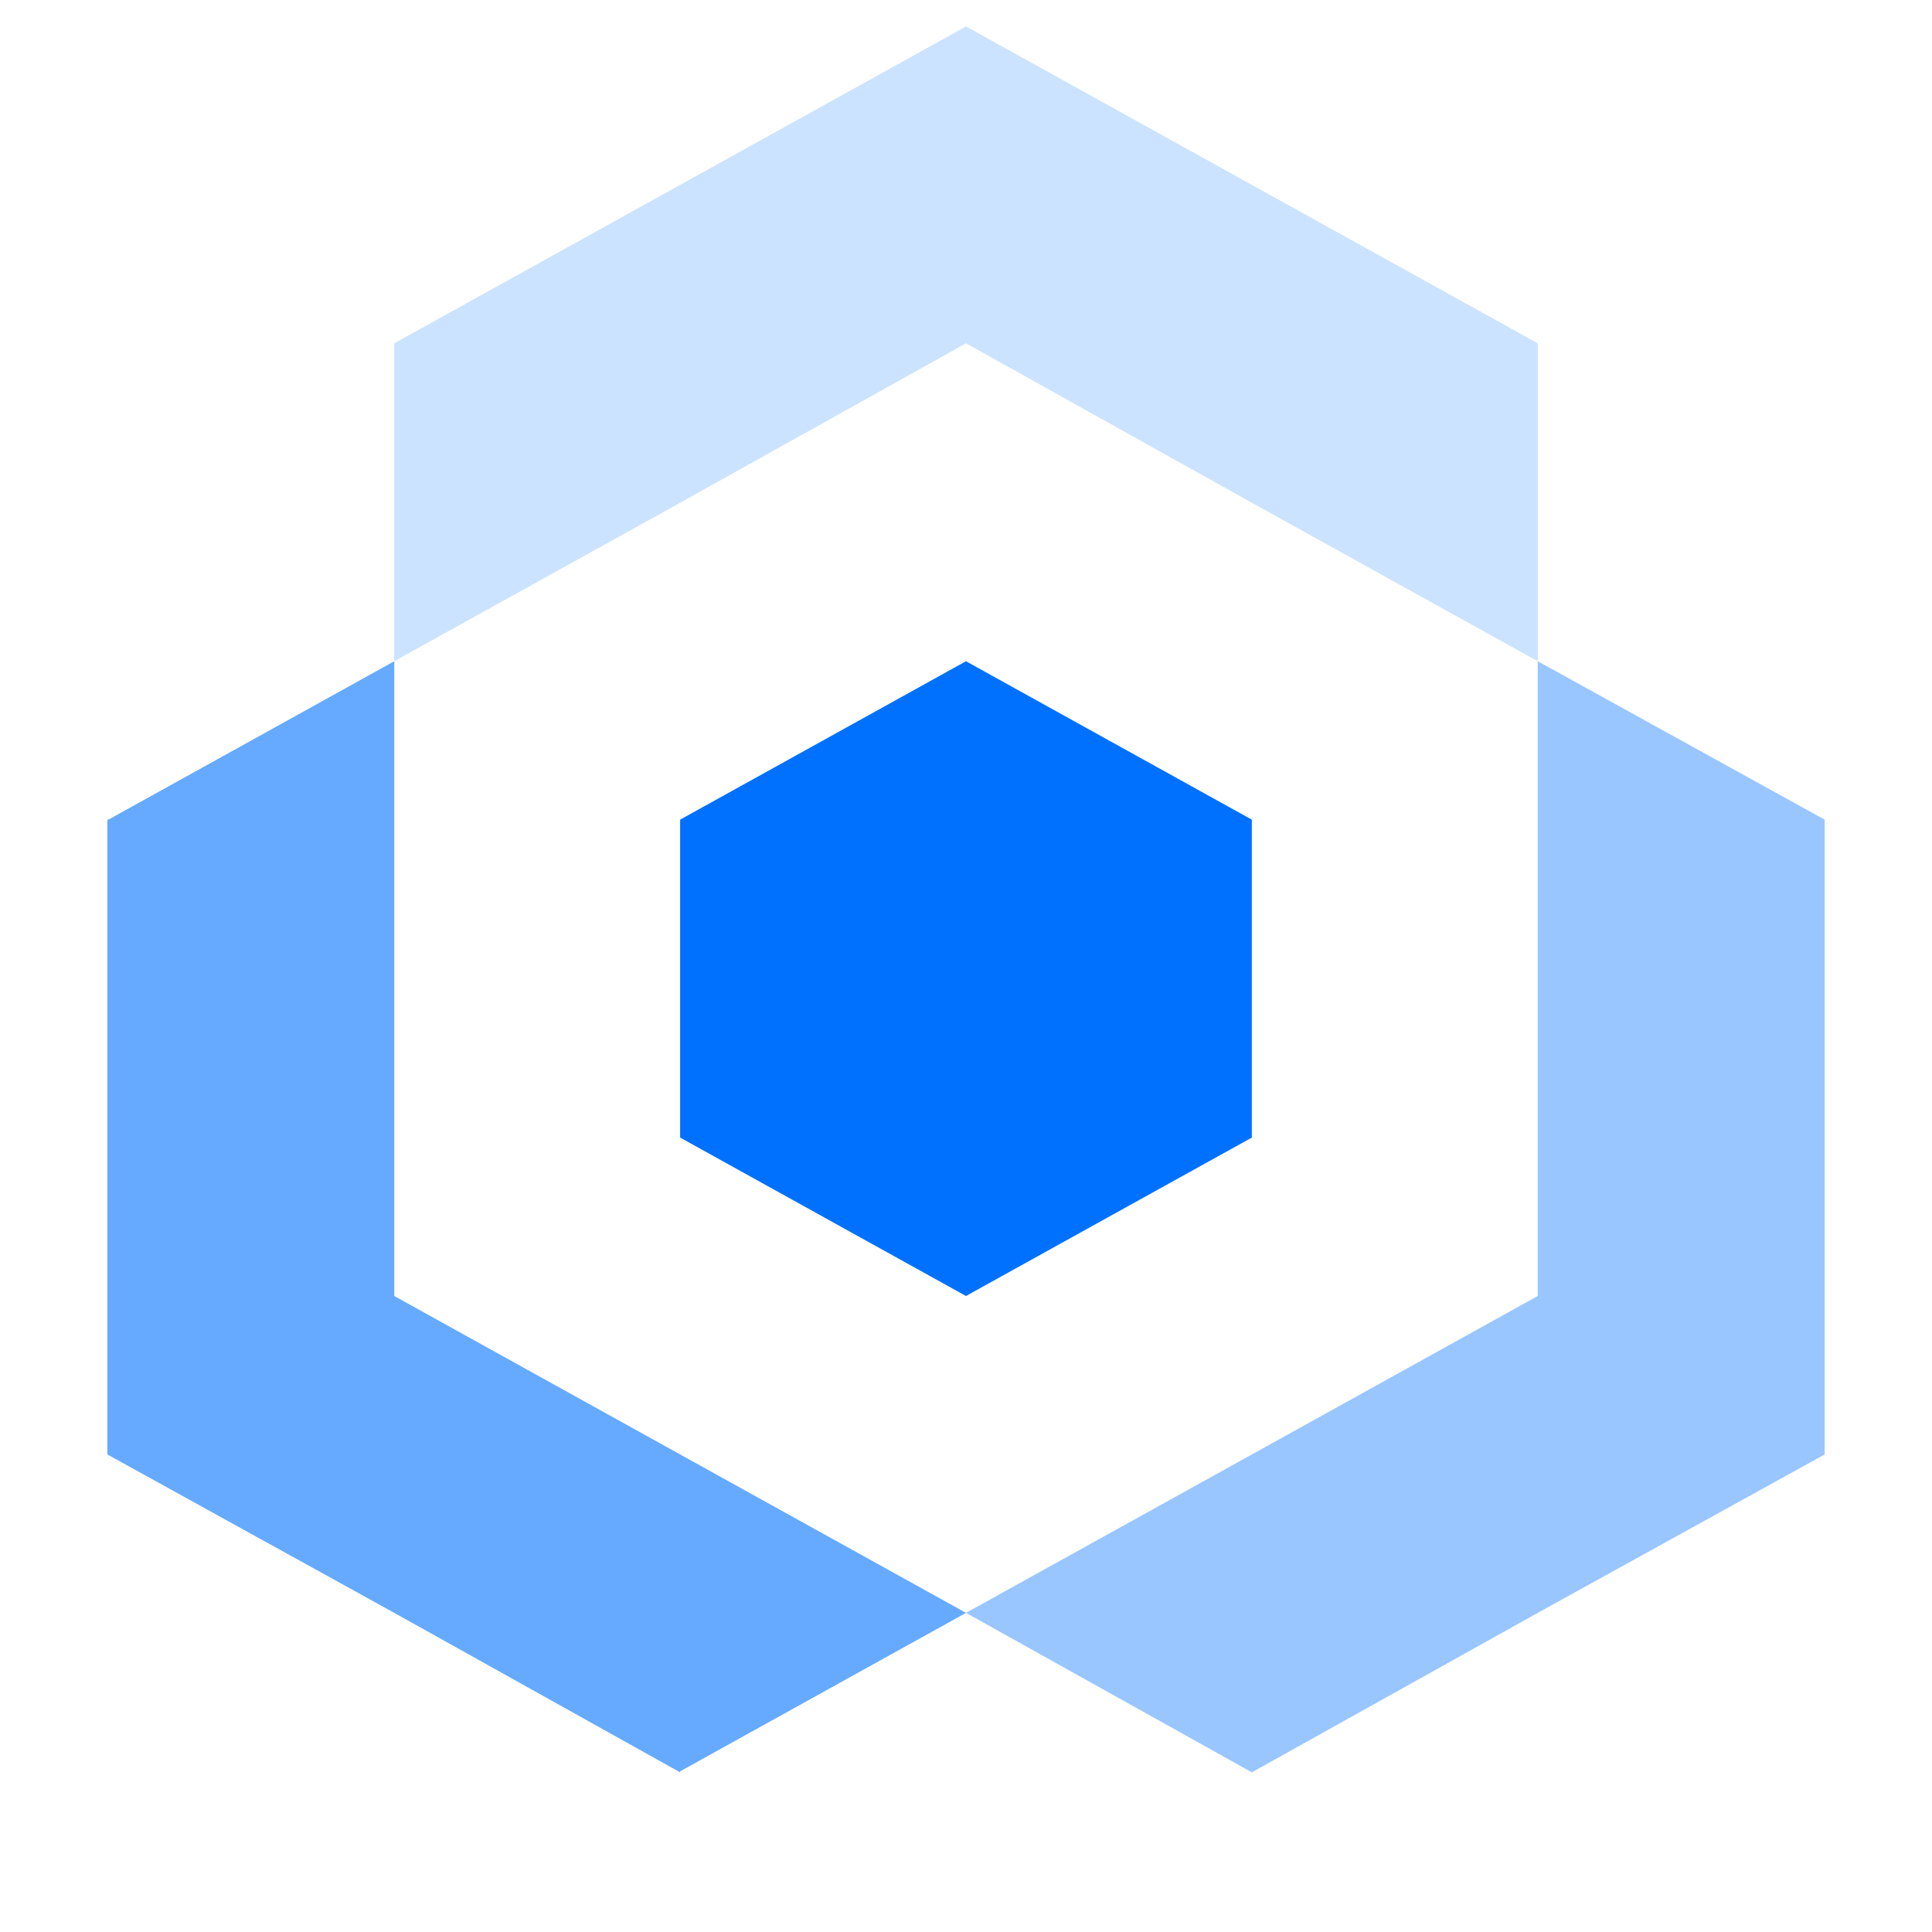
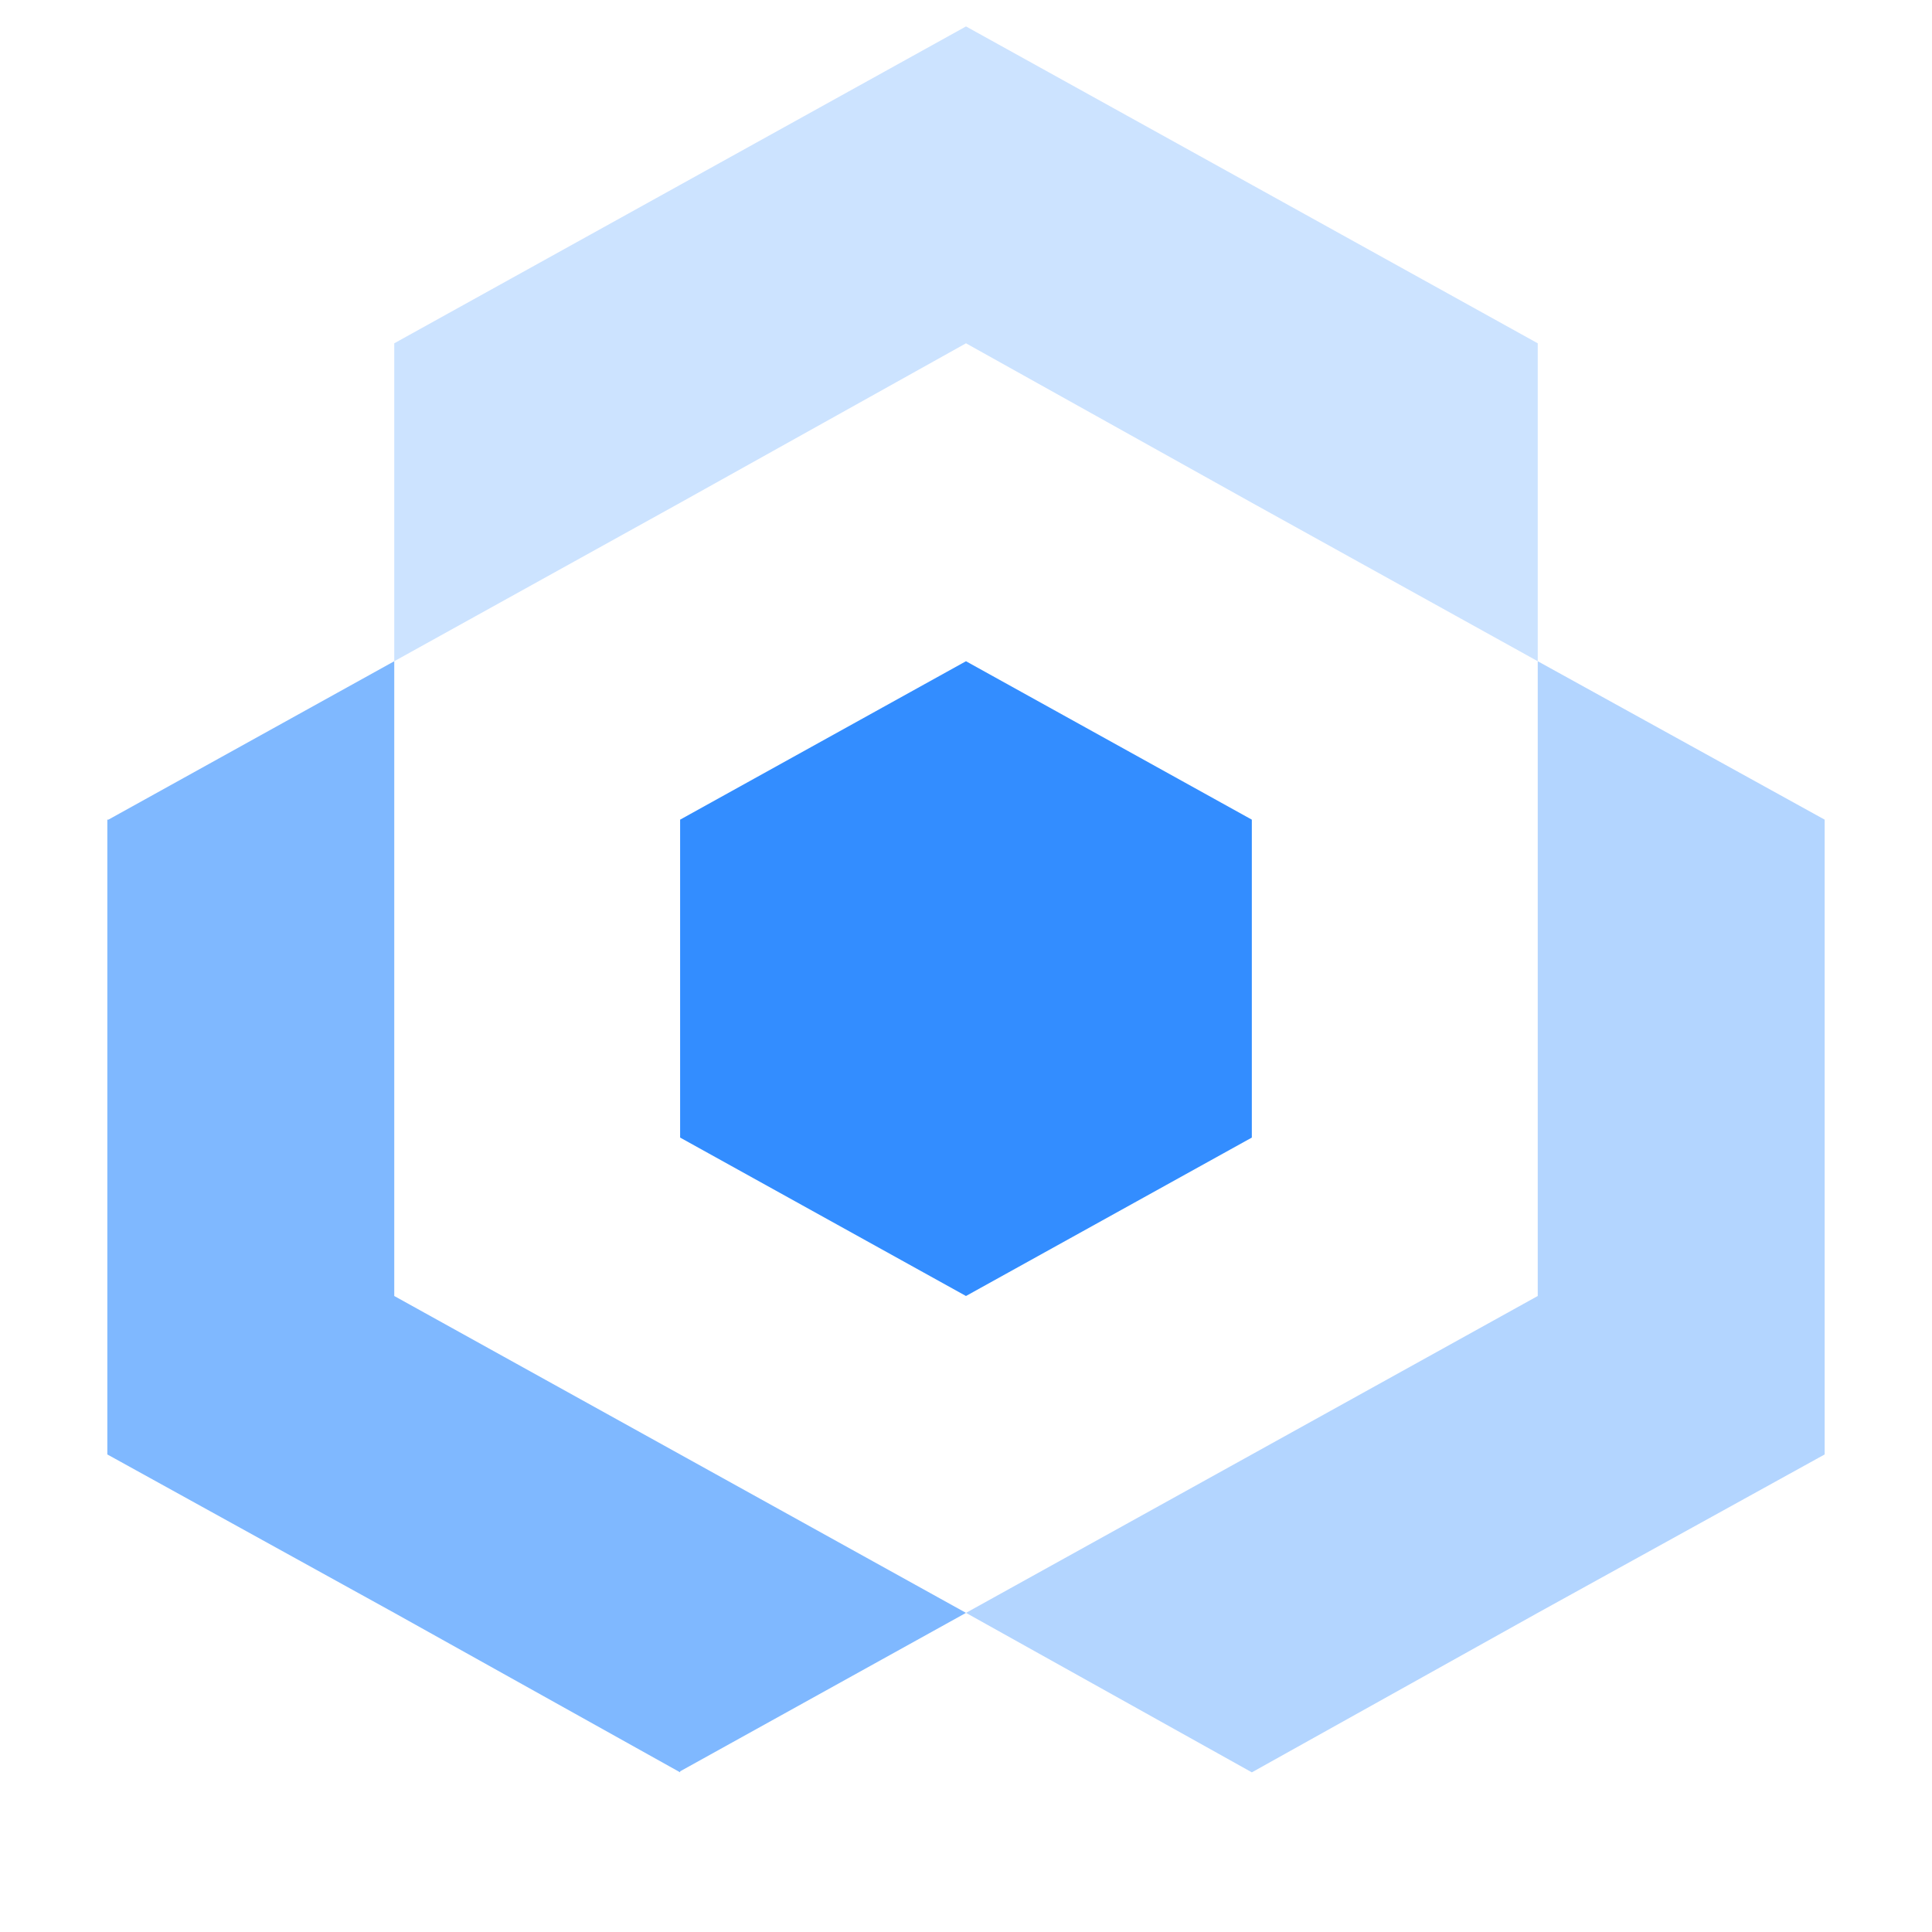
<svg xmlns="http://www.w3.org/2000/svg" viewBox="0 0 72 72" fill="none">
-   <path d="M46.652 30.546L35.999 24.642L25.346 30.546V42.394L35.999 48.298L46.652 42.394V30.546Z" fill="#0071FF" />
-   <path opacity="0.4" d="M57.307 24.642V36.451V48.298L46.653 54.203L36 60.107L46.653 66.05L57.307 60.107L68 54.203V42.394V30.546L57.307 24.642Z" fill="#0071FF" />
-   <path opacity="0.2" d="M36 12.794L46.654 18.737L57.307 24.642V12.794L46.654 6.89L36 0.985L25.347 6.89L14.693 12.794V24.642L25.347 18.737L36 12.794Z" fill="#0071FF" />
-   <path opacity="0.6" d="M14.693 48.298V36.451V24.642L4.04 30.546H4V42.394V54.203L14.693 60.107L25.347 66.05V66.012L36 60.107L25.347 54.203L14.693 48.298Z" fill="#0071FF" />
+   <path opacity="0.8" d="M46.652 30.546L35.999 24.642L25.346 30.546V42.394L35.999 48.298L46.652 42.394V30.546Z" fill="#0071FF" />
+   <path opacity="0.3" d="M57.307 24.642V36.451V48.298L46.653 54.203L36 60.107L46.653 66.05L57.307 60.107L68 54.203V42.394V30.546L57.307 24.642Z" fill="#0071FF" />
+   <path opacity="0.2" d="M36 12.794L46.654 18.737L57.307 24.642V12.794L46.654 6.889L36 0.985L25.347 6.889L14.693 12.794V24.642L25.347 18.737L36 12.794Z" fill="#0071FF" />
+   <path opacity="0.5" d="M14.693 48.298V36.451V24.642L4.04 30.546H4V42.394V54.203L14.693 60.107L25.347 66.05V66.012L36 60.107L25.347 54.203L14.693 48.298Z" fill="#0071FF" />
</svg>
